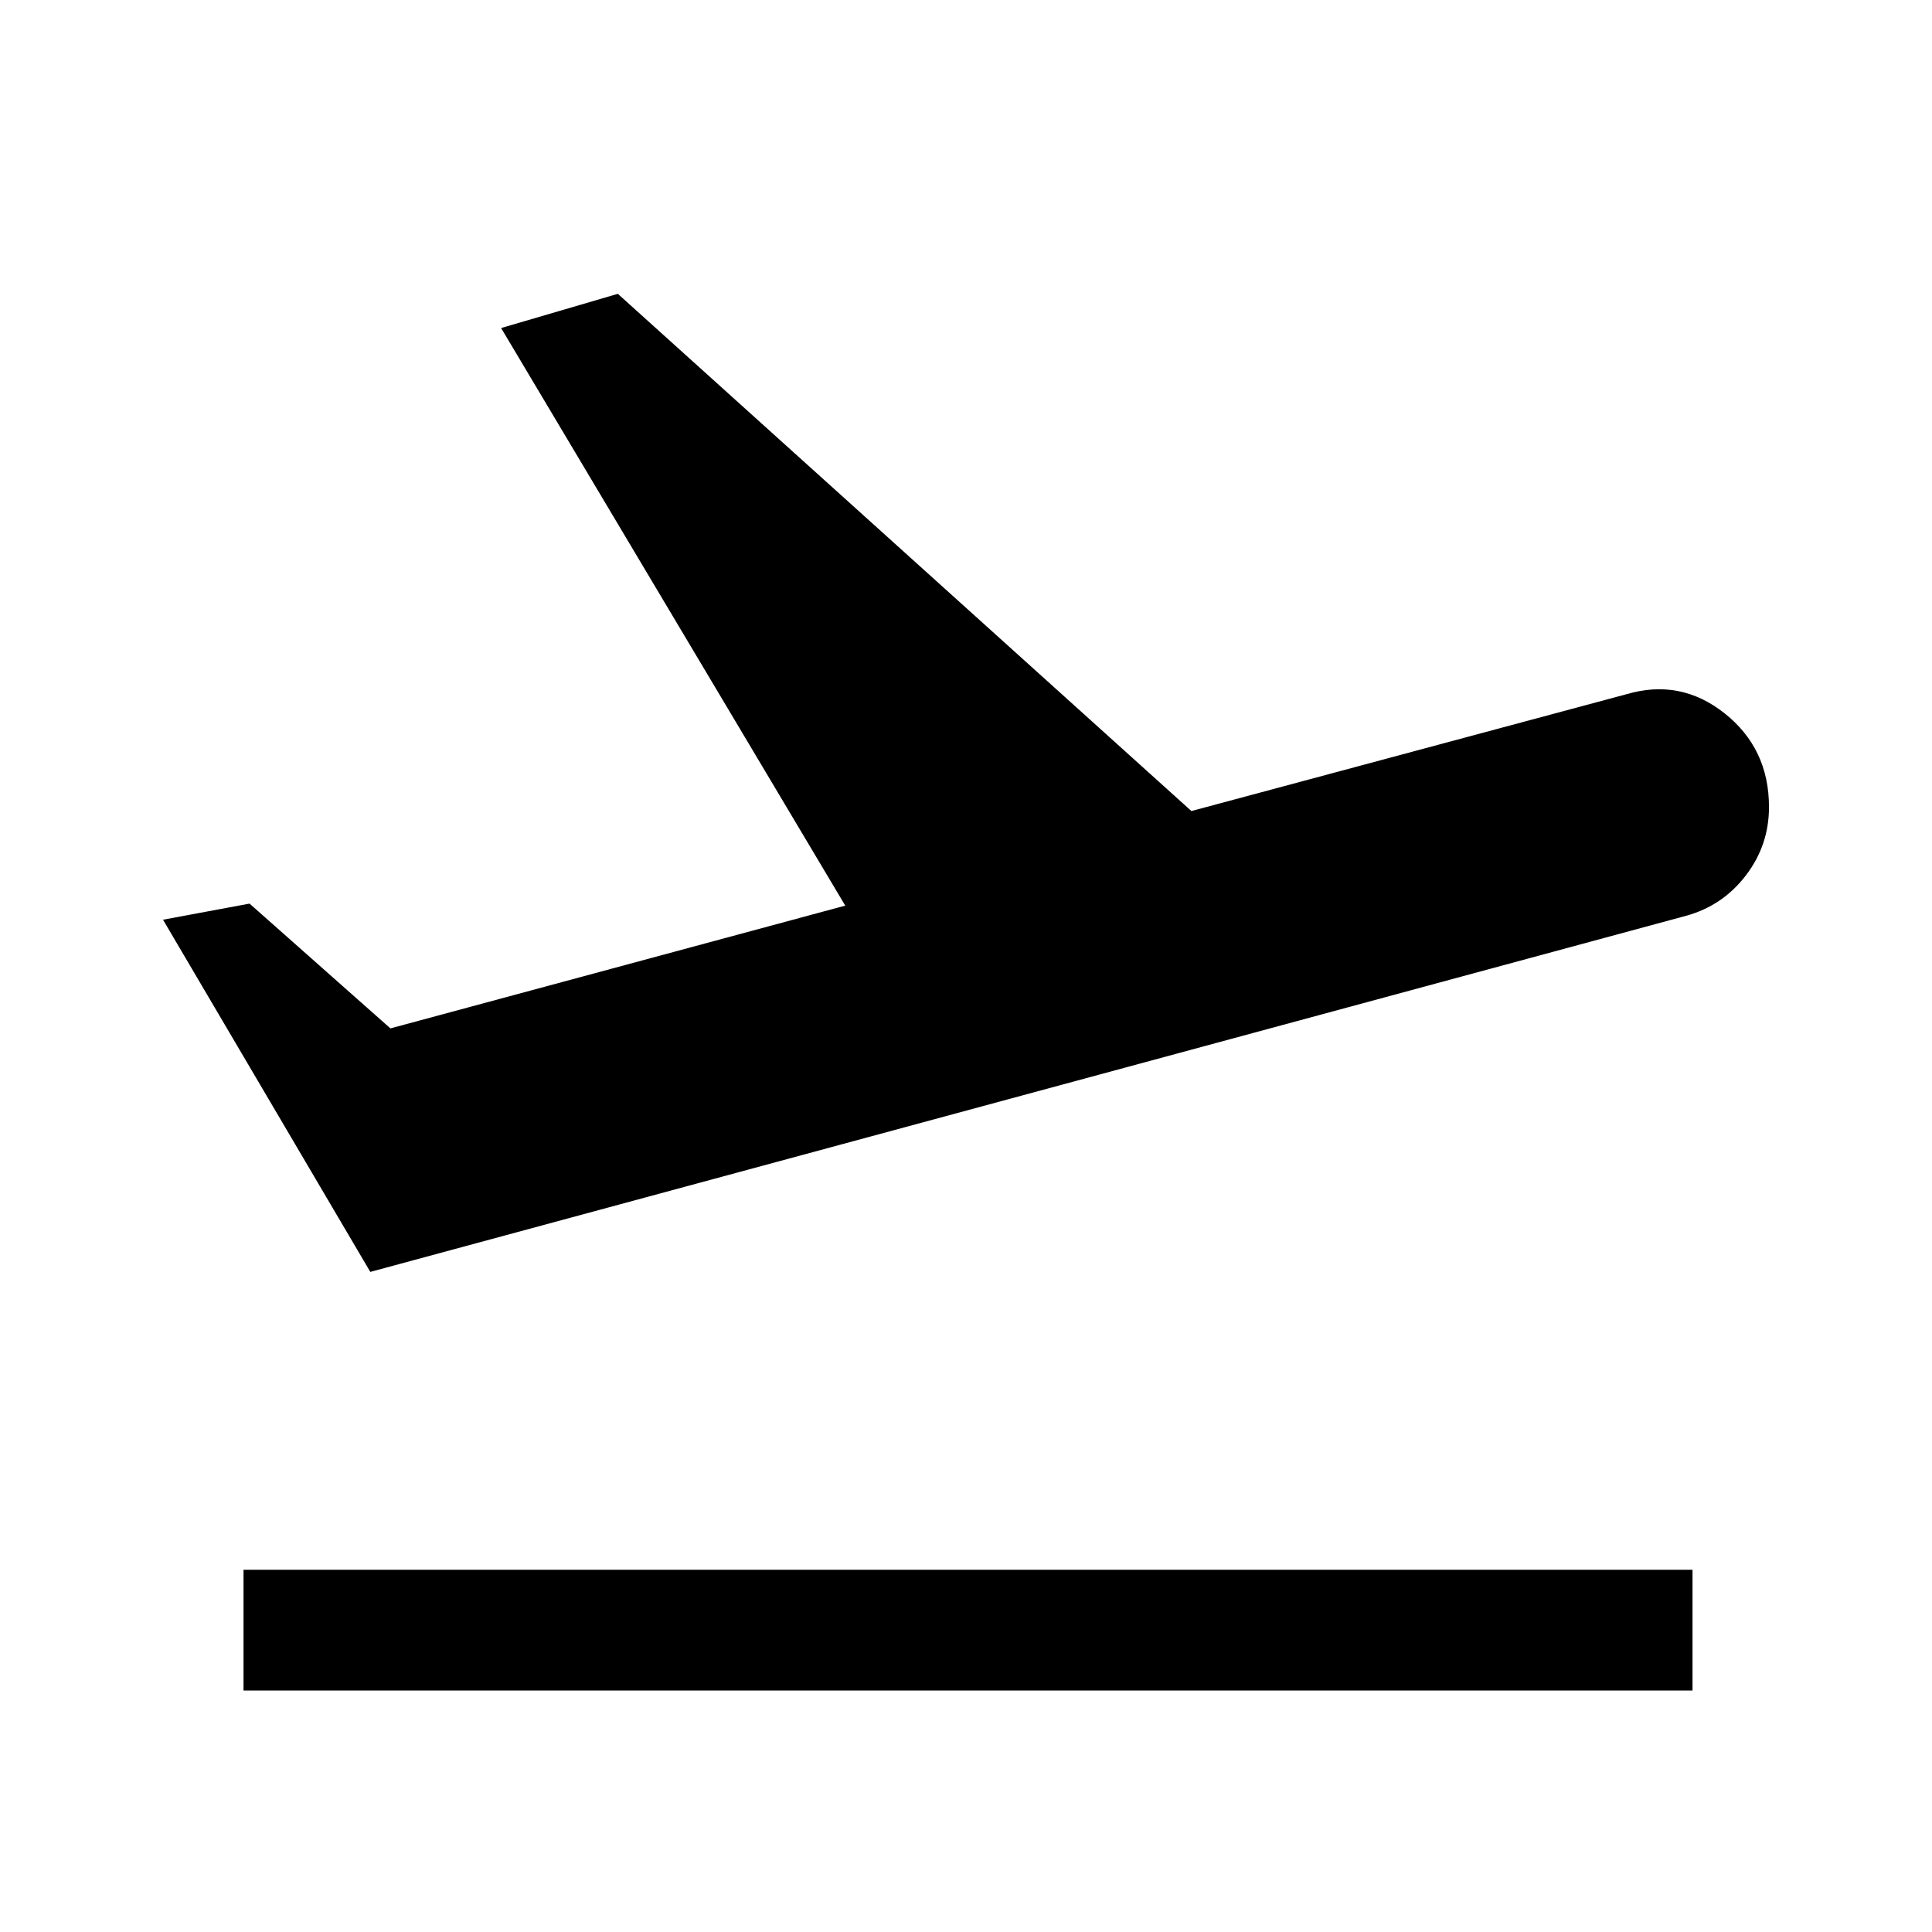
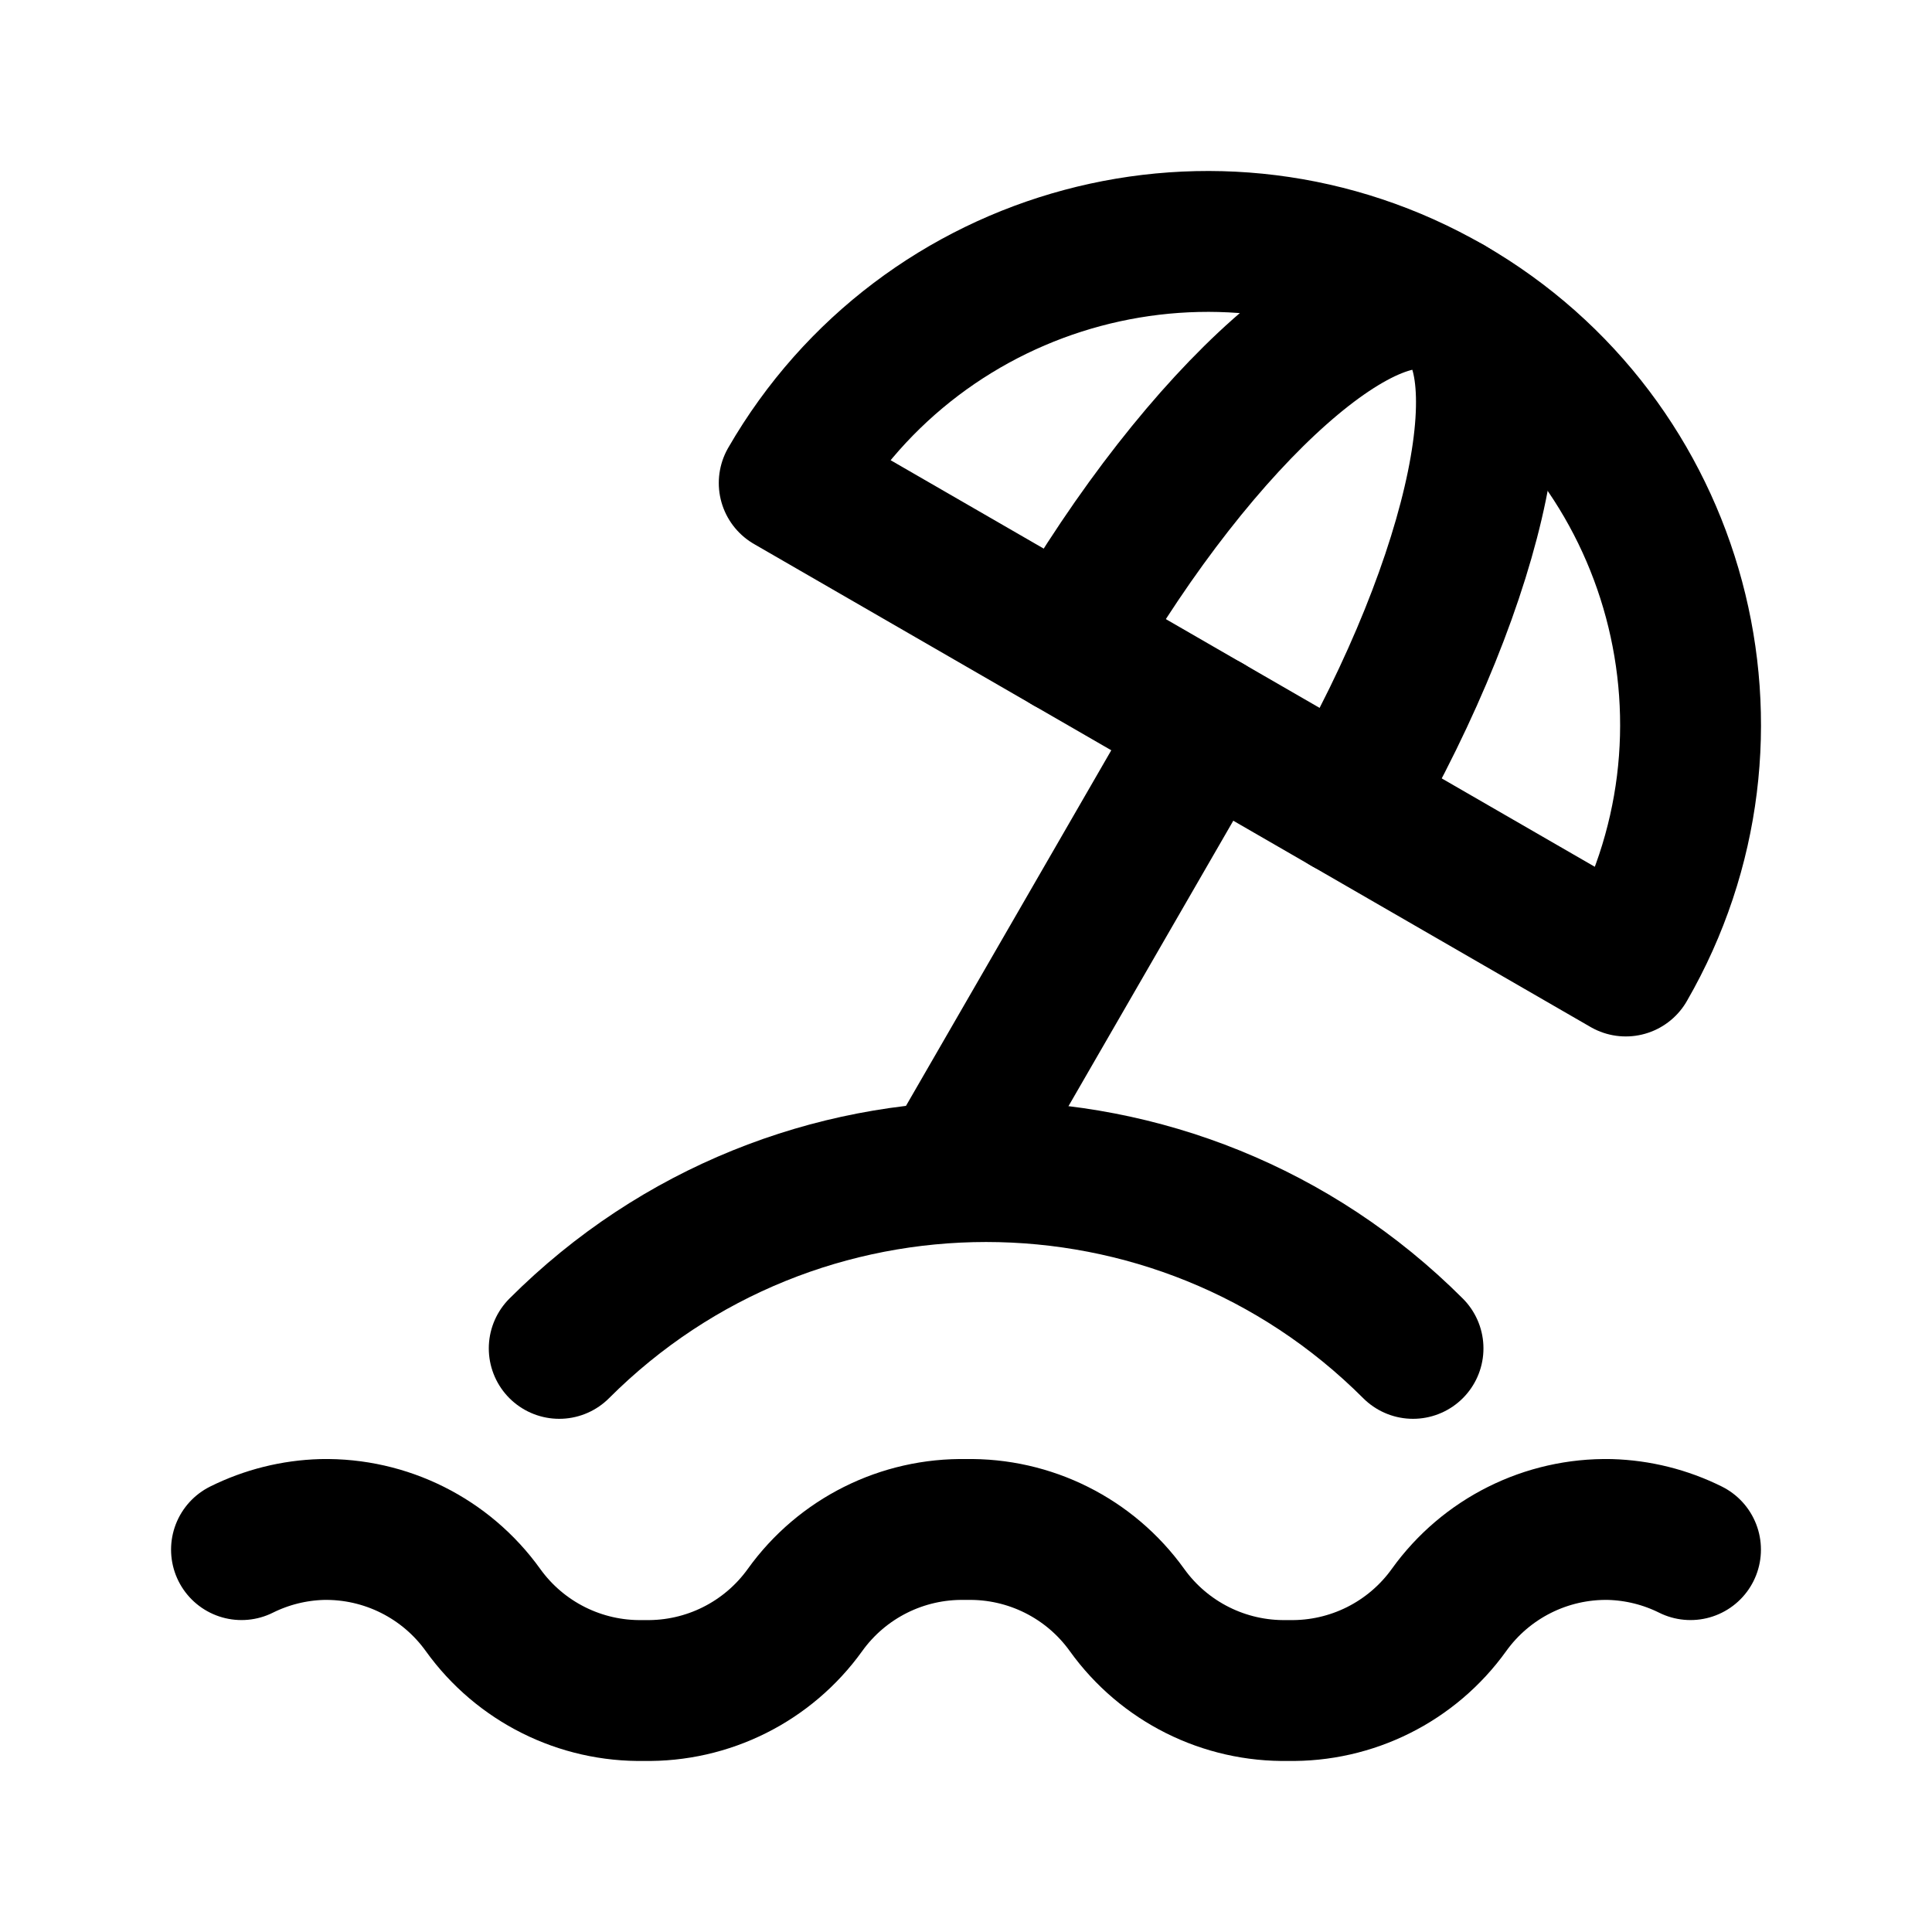
- <svg xmlns="http://www.w3.org/2000/svg" height="48" viewBox="0 -960 960 960" width="48">
-   <path fill="currentColor" d="M121-120v-60h720v60H121Zm63-208L81-503l43-8 70 62 226-61-171-287 58-17 285 257 216-58q27-8 49 9.5t22 46.5q0 19-11.5 34T838-505L184-328Z" />
+ <svg xmlns="http://www.w3.org/2000/svg" class="icon icon-tabler icon-tabler-beach" width="24" height="24" viewBox="0 0 24 24" stroke-width="1.75" stroke="currentColor" fill="none" stroke-linecap="round" stroke-linejoin="round">
+   <path stroke="none" d="M0 0h24v24H0z" fill="none" />
+   <path d="M17.553 16.75a7.5 7.5 0 0 0 -10.606 0" />
+   <path d="M18 3.804a6 6 0 0 0 -8.196 2.196l10.392 6a6 6 0 0 0 -2.196 -8.196z" />
+   <path d="M16.732 10c1.658 -2.87 2.225 -5.644 1.268 -6.196c-.957 -.552 -3.075 1.326 -4.732 4.196" />
+   <path d="M15 9l-3 5.196" />
+   <path d="M3 19.25a2.4 2.4 0 0 1 1 -.25a2.4 2.4 0 0 1 2 1a2.4 2.4 0 0 0 2 1a2.4 2.4 0 0 0 2 -1a2.4 2.4 0 0 1 2 -1a2.4 2.4 0 0 1 2 1a2.4 2.4 0 0 0 2 1a2.4 2.4 0 0 0 2 -1a2.4 2.4 0 0 1 2 -1a2.4 2.4 0 0 1 1 .25" />
</svg>
